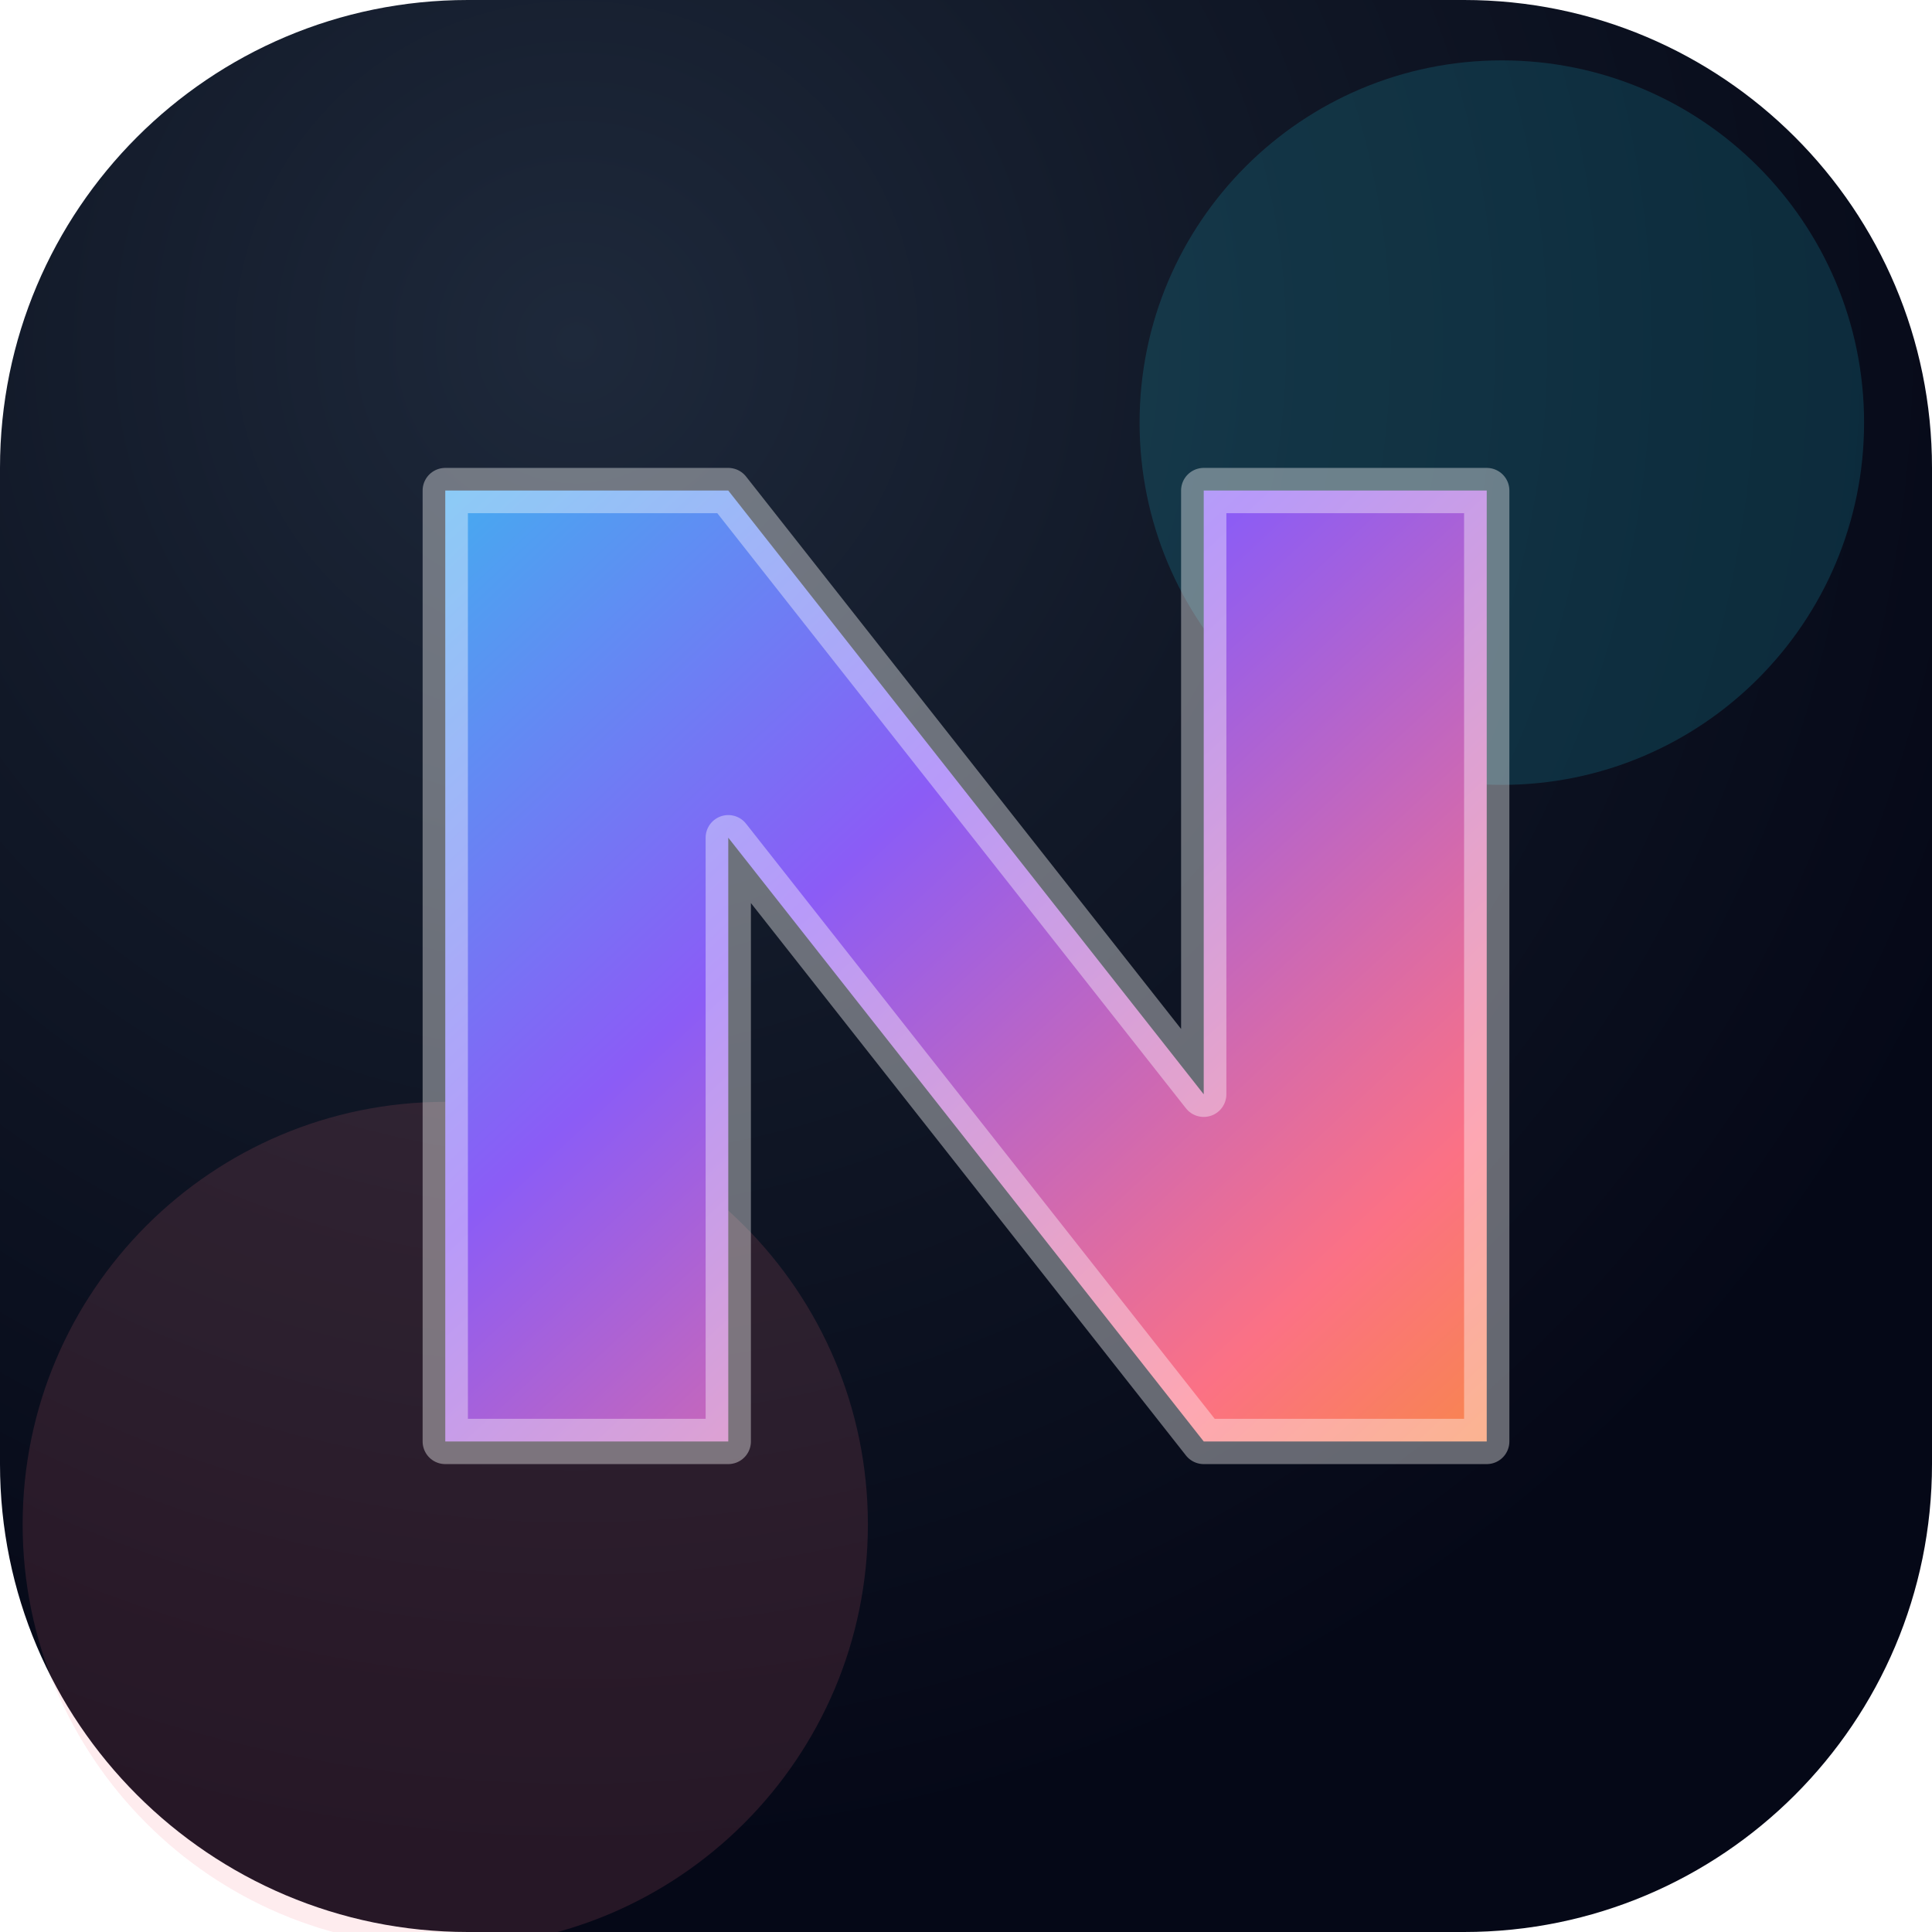
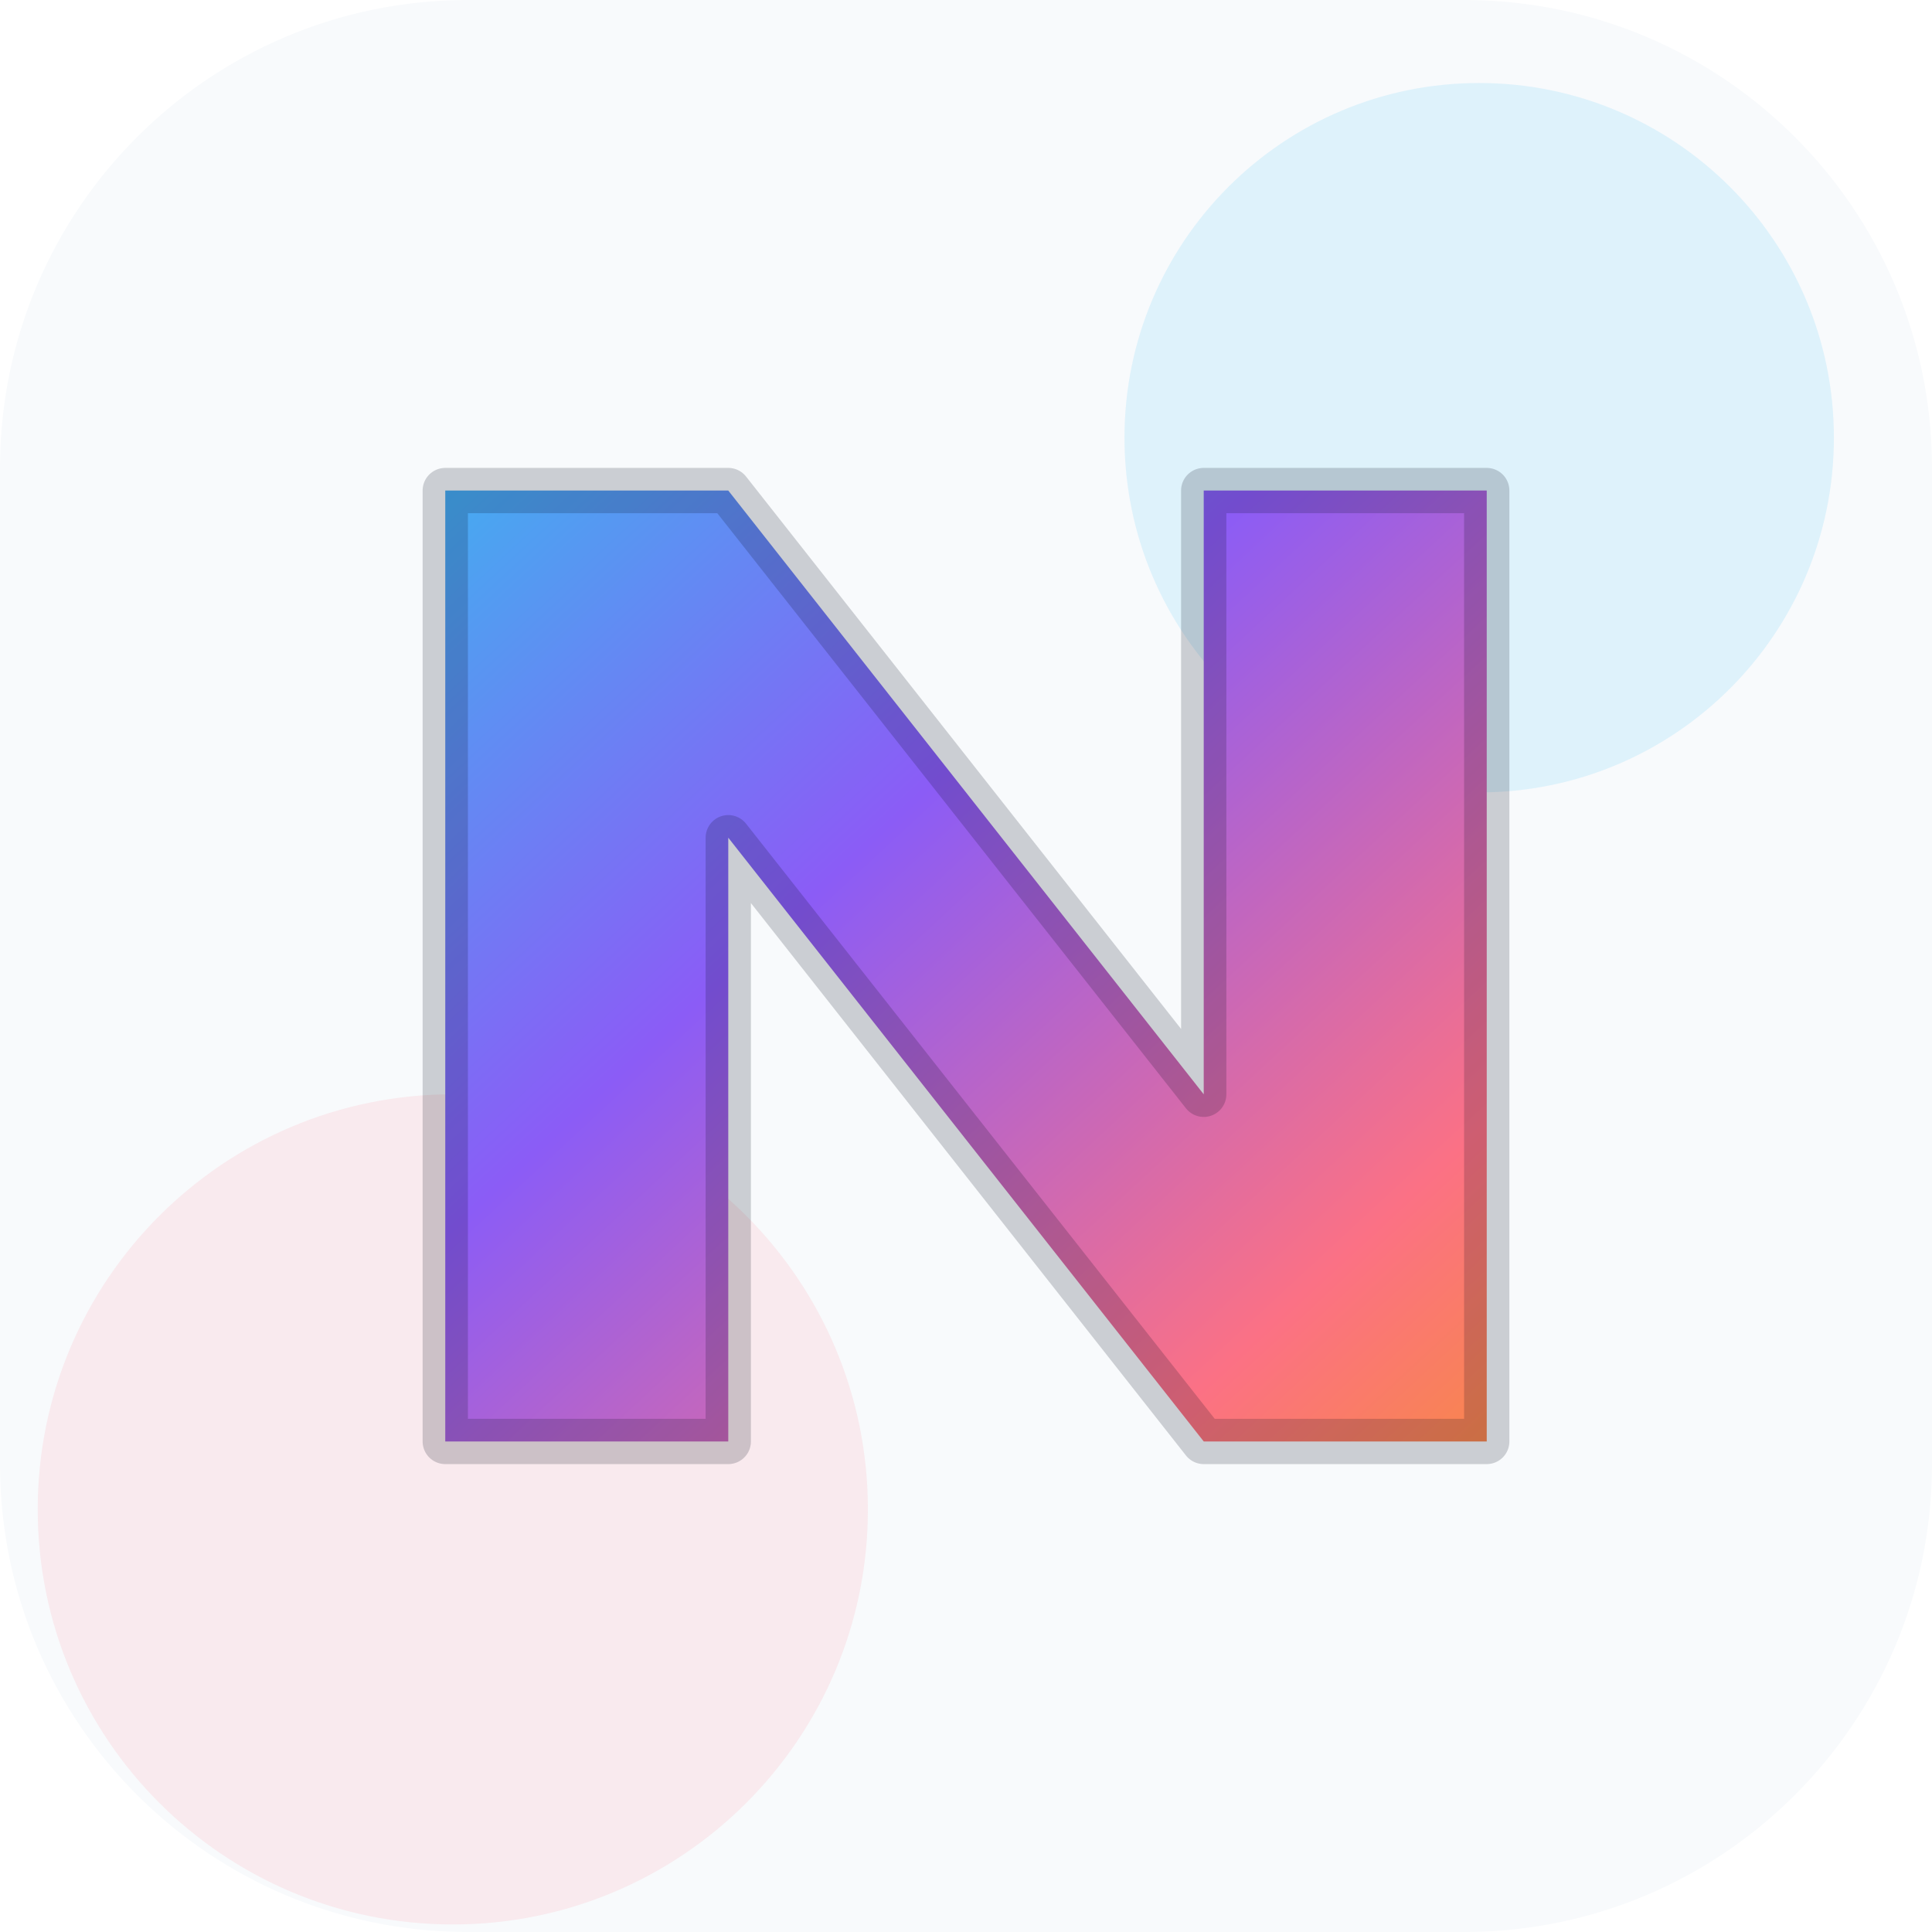
<svg xmlns="http://www.w3.org/2000/svg" viewBox="0 0 512 512" role="img" aria-label="Nusa Creator Studio app icon">
  <defs>
-     <radialGradient id="nusa-dark-glow" cx="30%" cy="18%" r="78%">
-       <stop offset="0" stop-color="#1e293b" />
-       <stop offset="0.45" stop-color="#111827" />
-       <stop offset="1" stop-color="#050817" />
-     </radialGradient>
-     <linearGradient id="nusa-dark-n" x1="80" y1="66" x2="432" y2="446" gradientUnits="userSpaceOnUse">
+     <linearGradient id="nusa-light-n" x1="80" y1="66" x2="432" y2="446" gradientUnits="userSpaceOnUse">
      <stop offset="0" stop-color="#22d3ee" />
      <stop offset="0.42" stop-color="#8b5cf6" />
      <stop offset="0.74" stop-color="#fb7185" />
      <stop offset="1" stop-color="#f59e0b" />
    </linearGradient>
  </defs>
-   <rect width="512" height="512" rx="124" fill="url(#nusa-dark-glow)" />
-   <circle cx="398" cy="112" r="96" fill="#22d3ee" opacity="0.16" />
-   <circle cx="118" cy="404" r="112" fill="#fb7185" opacity="0.14" />
-   <path d="M118 382V130h75l126 160V130h75v252h-75L193 222v160h-75Z" fill="url(#nusa-dark-n)" />
-   <path d="M118 382V130h75l126 160V130h75v252h-75L193 222v160h-75Z" fill="none" stroke="rgba(255,255,255,0.38)" stroke-width="12" stroke-linejoin="round" />
+   <rect width="512" height="512" rx="124" fill="#f8fafc" />
+   <circle cx="392" cy="116" r="94" fill="#38bdf8" opacity="0.14" />
+   <circle cx="120" cy="400" r="110" fill="#fb7185" opacity="0.12" />
+   <path d="M118 382V130h75l126 160V130h75v252h-75L193 222v160h-75Z" fill="url(#nusa-light-n)" />
+   <path d="M118 382V130h75l126 160V130h75v252h-75L193 222v160h-75Z" fill="none" stroke="#050817" stroke-opacity="0.18" stroke-width="12" stroke-linejoin="round" />
</svg>
